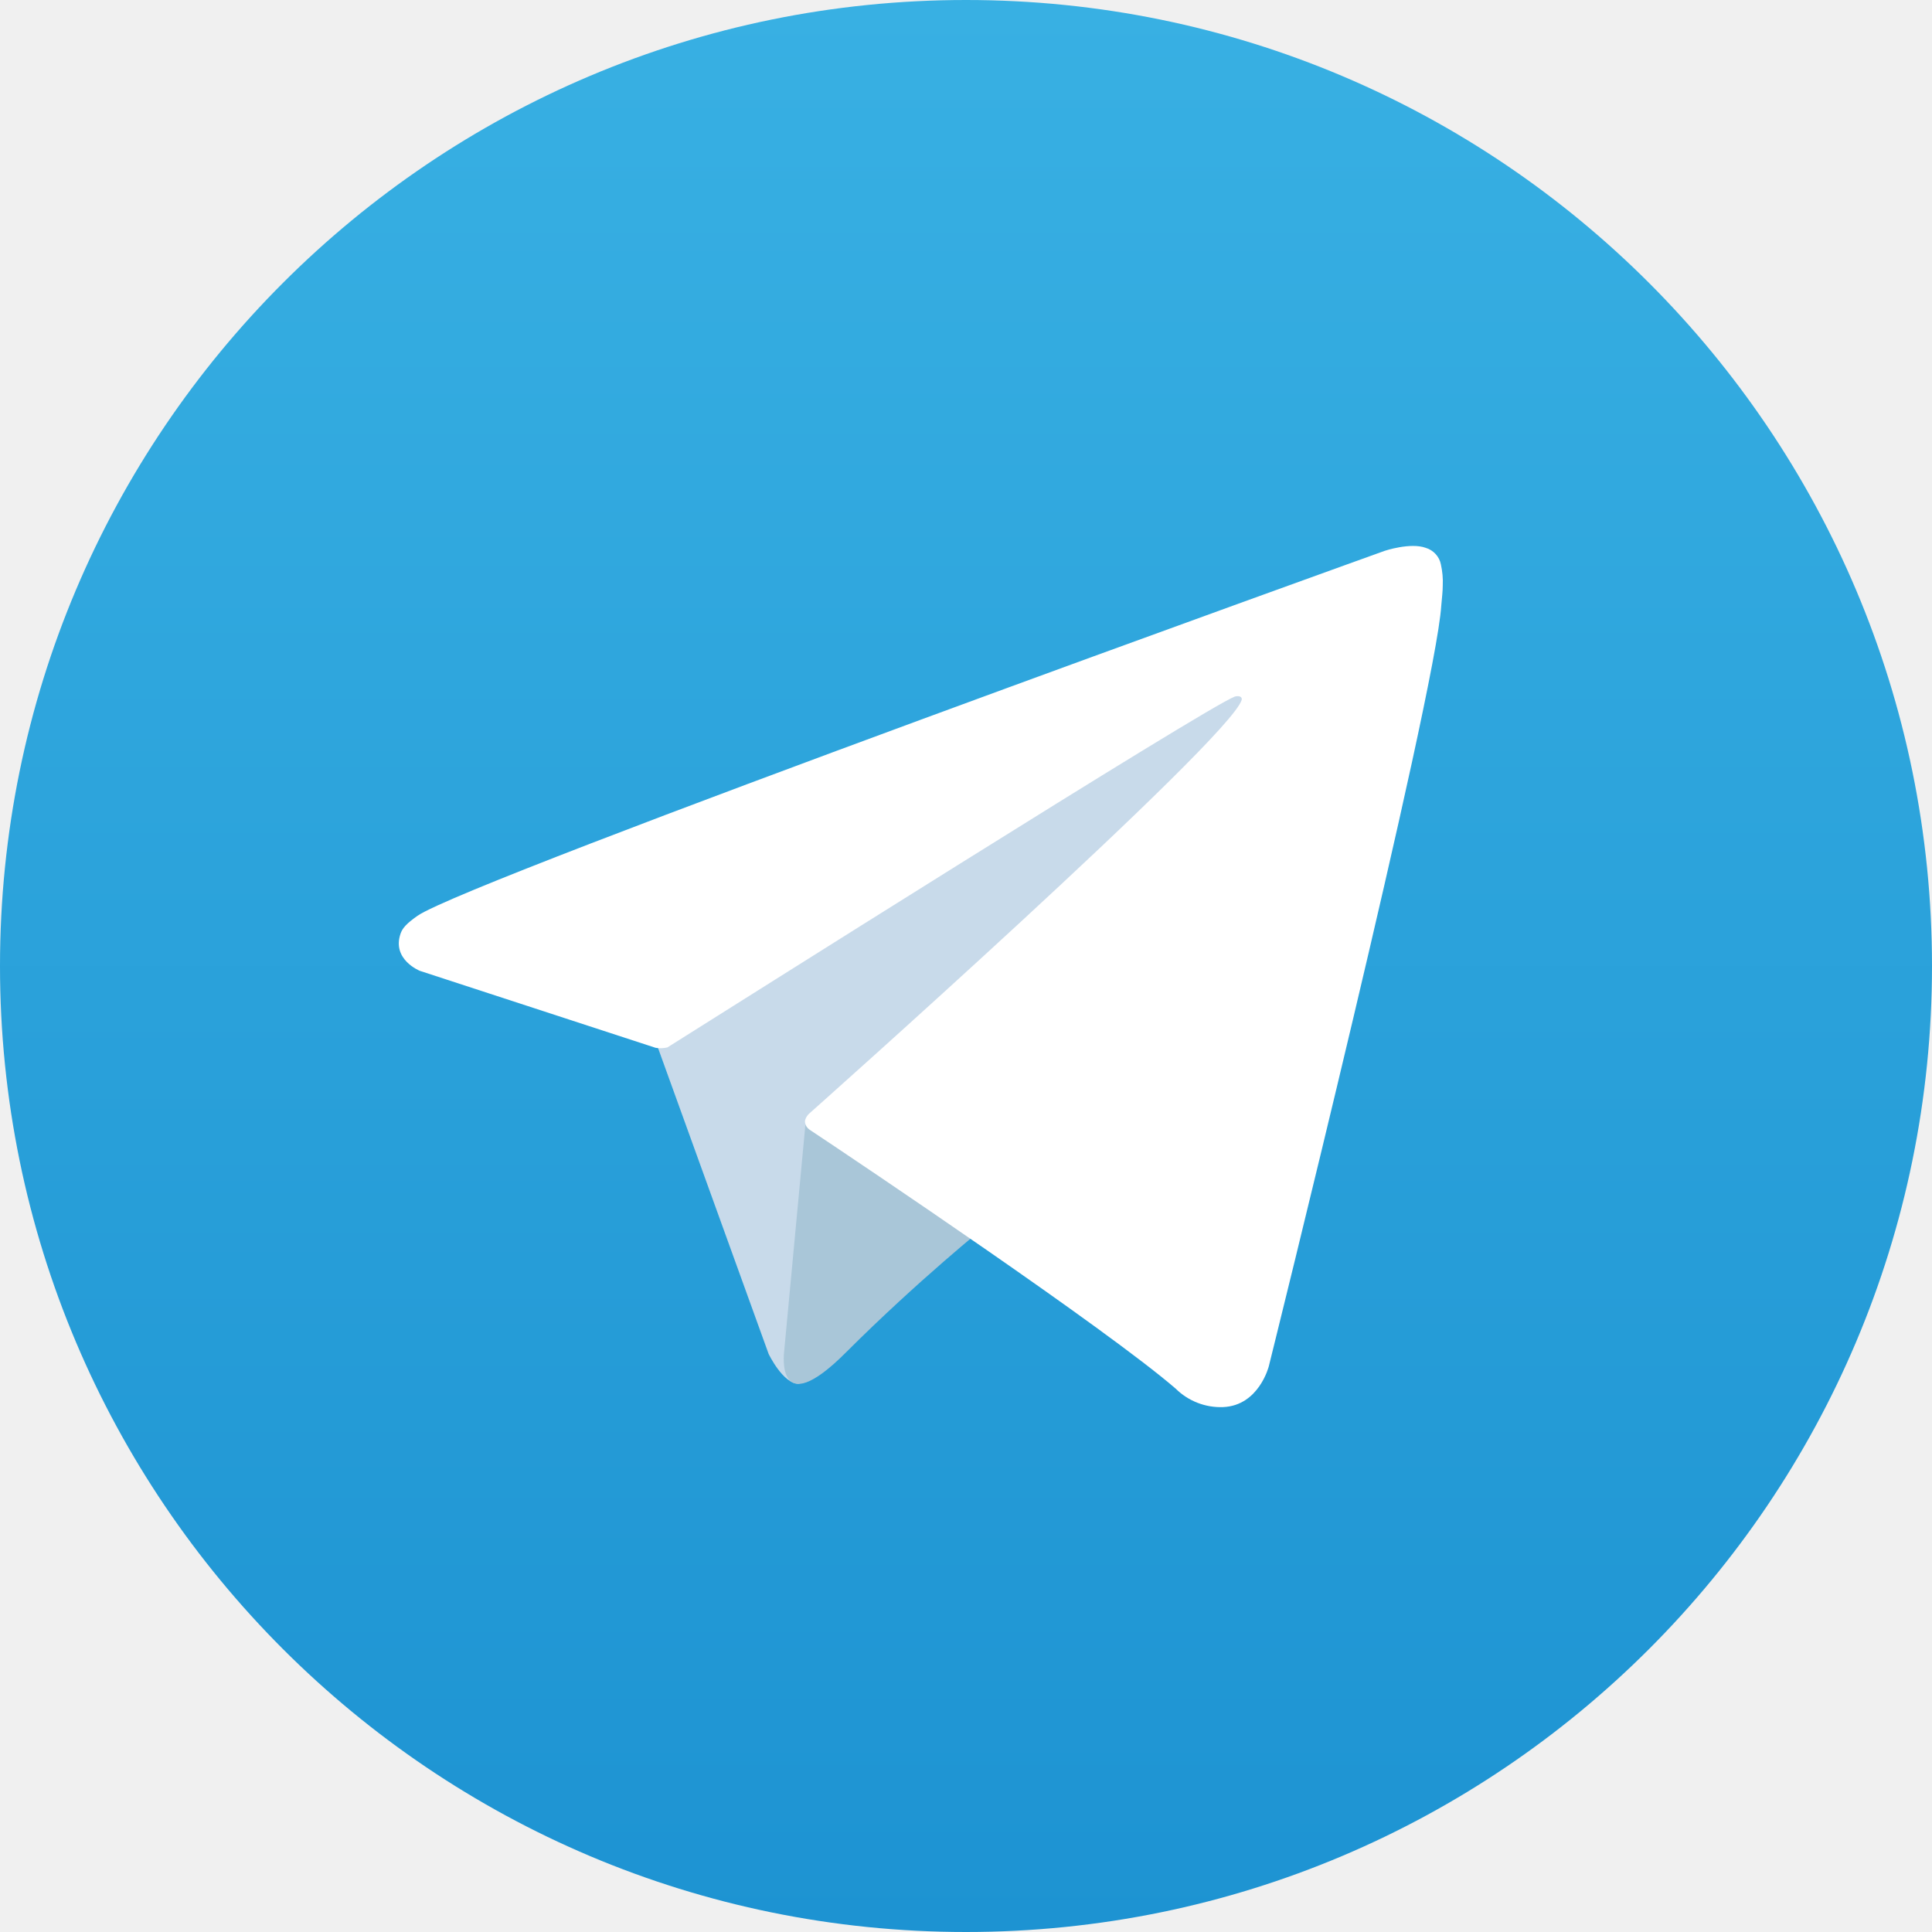
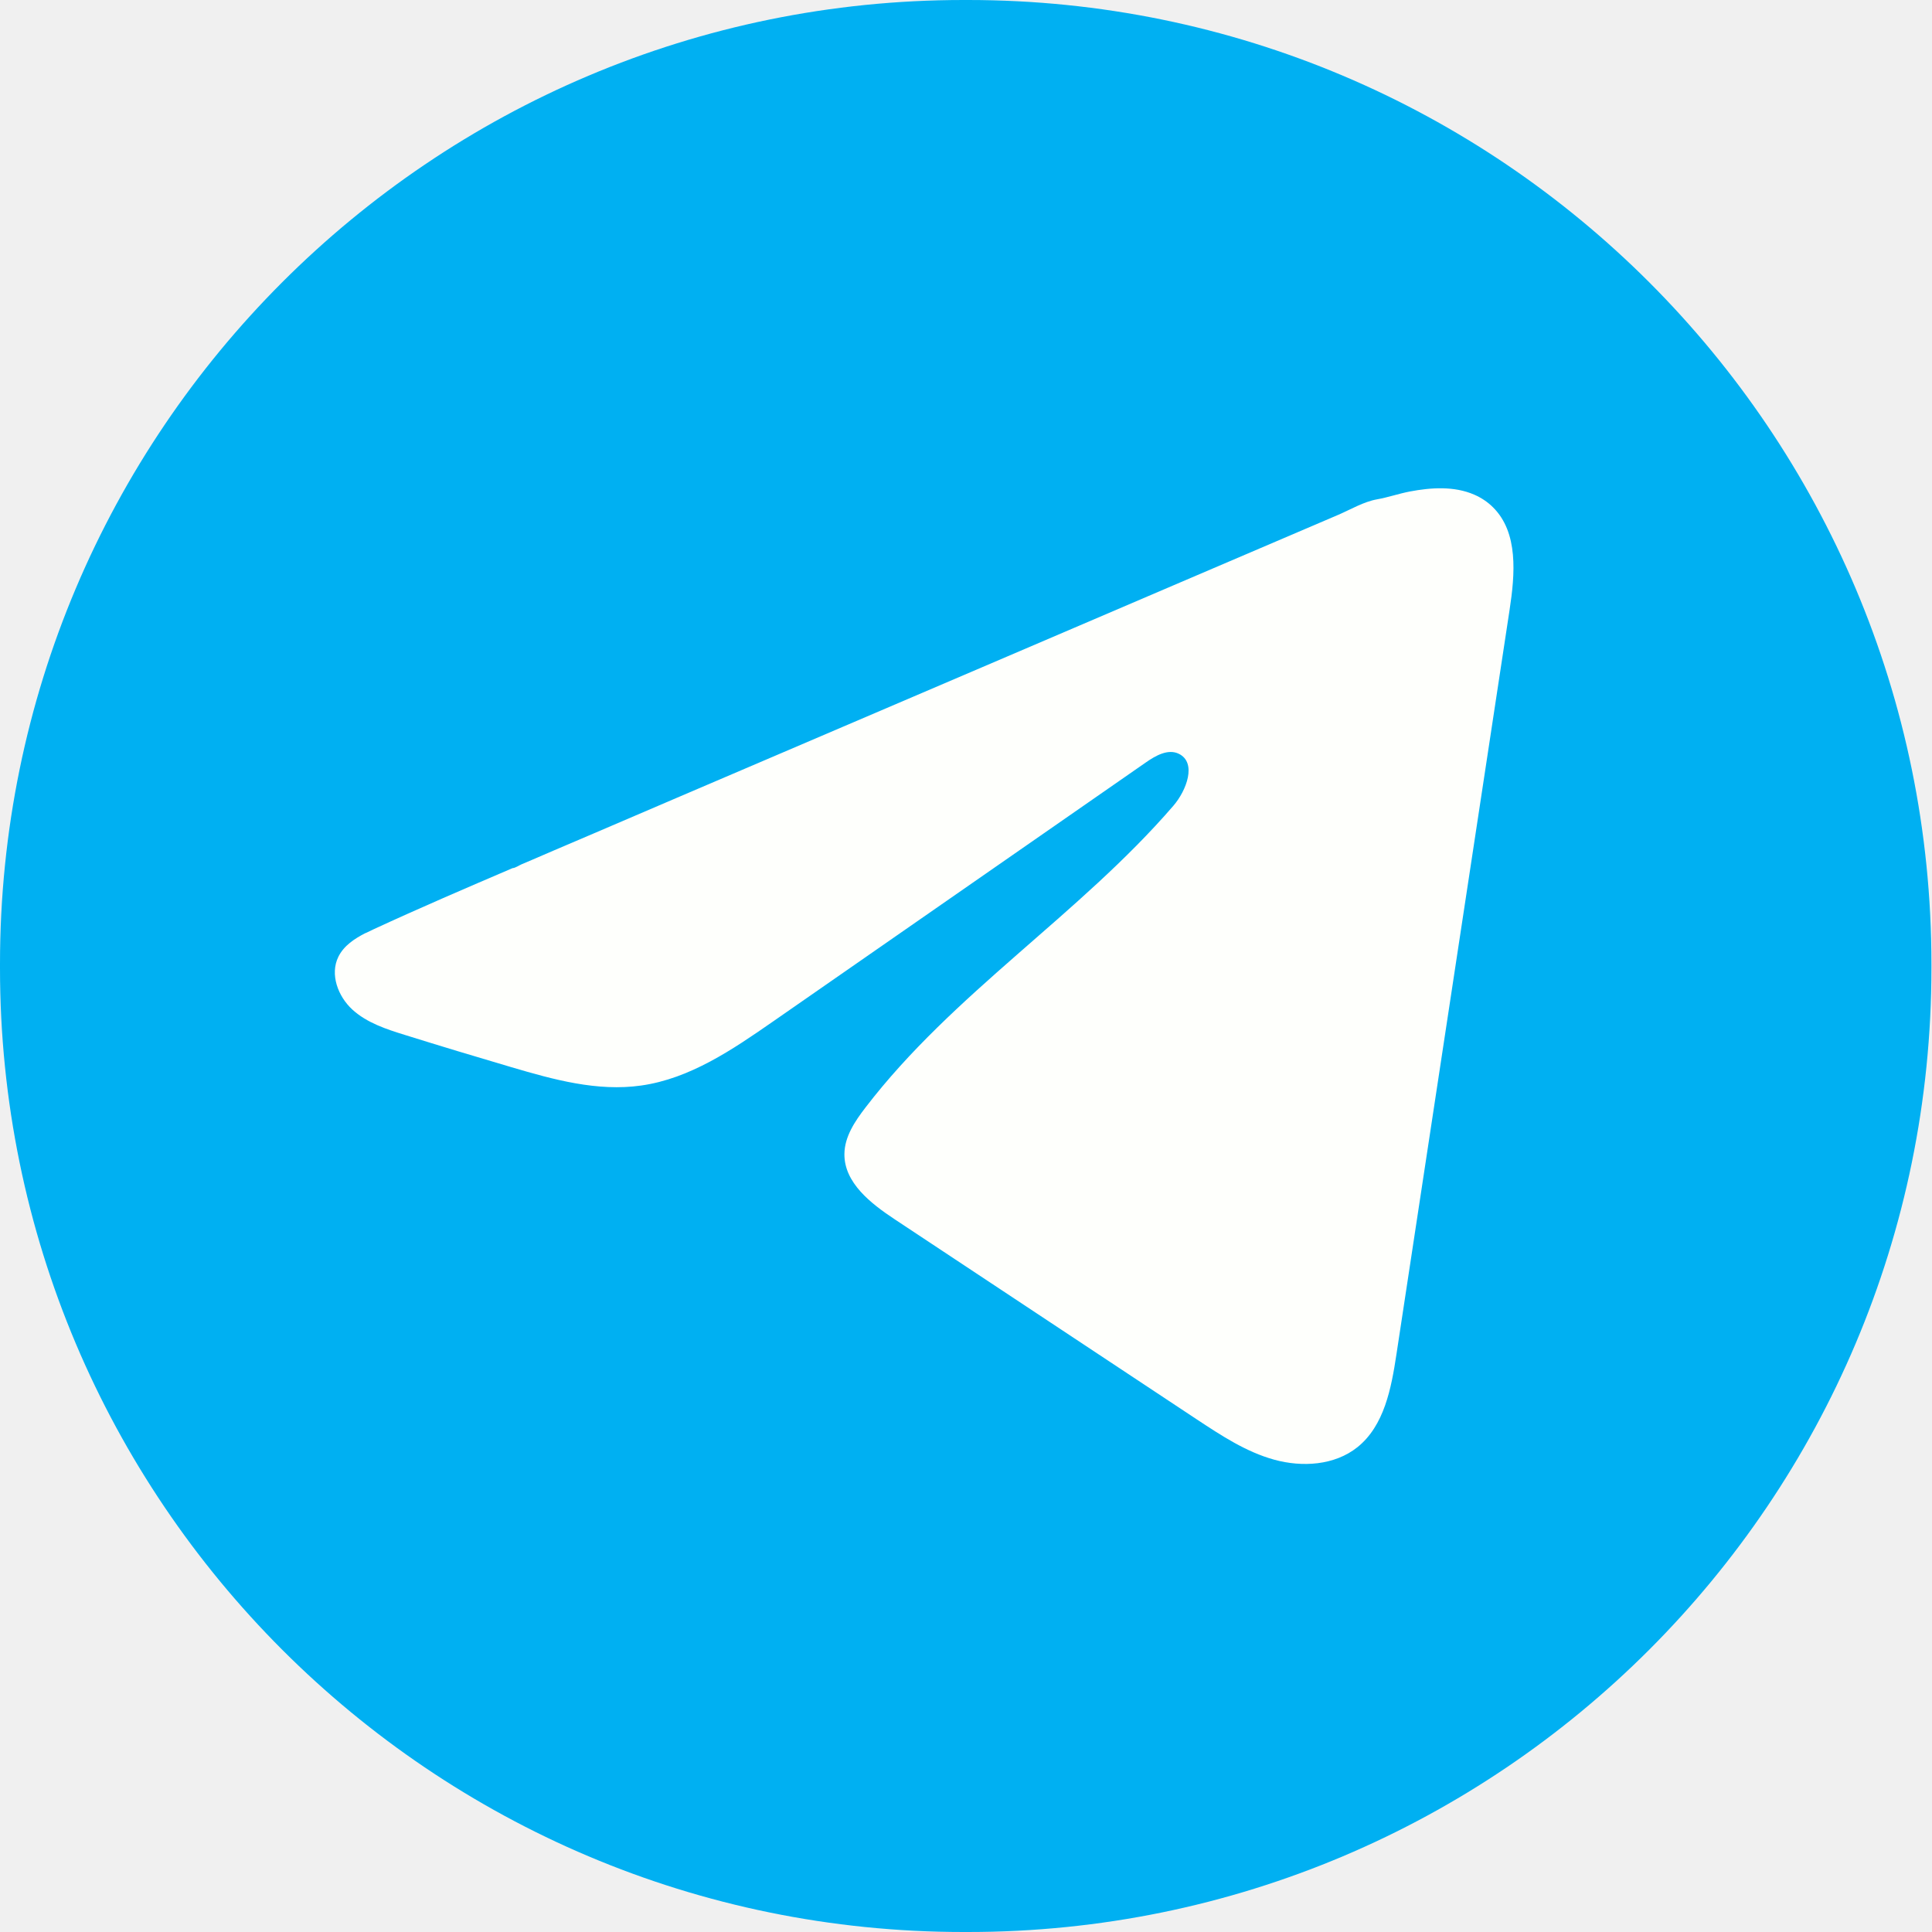
- <svg xmlns="http://www.w3.org/2000/svg" width="26" height="26" viewBox="0 0 26 26" fill="none">
-   <g clip-path="url(#clip0_2300_8506)">
-     <path d="M13 26C20.179 26 26 20.179 26 13C26 5.82 20.179 0 13 0C5.82 0 0 5.82 0 13C0 20.179 5.82 26 13 26Z" fill="url(#paint0_linear_2300_8506)" />
-     <path d="M8.8 13.95L10.344 18.221C10.344 18.221 10.537 18.622 10.745 18.622C10.953 18.622 14.02 15.428 14.02 15.428L17.438 8.831L8.856 12.848L8.8 13.95Z" fill="#C8DAEA" />
-     <path d="M10.847 15.047L10.552 18.195C10.552 18.195 10.43 19.16 11.39 18.195C12.355 17.231 13.279 16.489 13.279 16.489" fill="#A9C6D8" />
-     <path d="M8.823 14.101L5.65 13.065C5.65 13.065 5.269 12.913 5.391 12.563C5.416 12.492 5.467 12.431 5.619 12.324C6.325 11.836 18.634 7.413 18.634 7.413C18.634 7.413 18.98 7.297 19.188 7.373C19.289 7.403 19.371 7.49 19.391 7.596C19.411 7.688 19.421 7.784 19.416 7.876C19.416 7.957 19.406 8.033 19.396 8.15C19.32 9.358 17.075 18.387 17.075 18.387C17.075 18.387 16.943 18.915 16.461 18.936C16.222 18.946 15.989 18.854 15.821 18.687C14.877 17.874 11.616 15.681 10.895 15.203C10.865 15.183 10.839 15.147 10.834 15.107C10.824 15.056 10.88 14.995 10.88 14.995C10.88 14.995 16.557 9.947 16.71 9.419C16.72 9.379 16.679 9.358 16.618 9.374C16.242 9.511 9.702 13.644 8.981 14.096C8.935 14.106 8.879 14.111 8.823 14.101Z" fill="white" />
-   </g>
-   <defs>
-     <linearGradient id="paint0_linear_2300_8506" x1="13" y1="26" x2="13" y2="0" gradientUnits="userSpaceOnUse">
-       <stop stop-color="#1D93D2" />
-       <stop offset="1" stop-color="#38B0E3" />
-     </linearGradient>
-     <clipPath id="clip0_2300_8506">
-       <rect width="25.898" height="25.898" fill="white" transform="scale(1.00392)" />
-     </clipPath>
-   </defs>
+ <svg xmlns="http://www.w3.org/2000/svg" width="30" height="30" viewBox="0 0 30 30" fill="none">
+   <path d="M15.03 0H14.961C6.698 0 0 6.7 0 14.966V15.034C0 23.3 6.698 30 14.961 30H15.03C23.293 30 29.991 23.3 29.991 15.034V14.966C29.991 6.7 23.293 0 15.03 0Z" fill="#00B0F2" />
+   <path d="M5.68 14.488C5.722 14.467 5.764 14.447 5.805 14.428C6.518 14.098 7.239 13.789 7.96 13.48C7.999 13.48 8.064 13.435 8.101 13.42C8.157 13.396 8.212 13.373 8.268 13.349L8.588 13.211C8.803 13.12 9.016 13.028 9.23 12.937C9.658 12.754 10.086 12.571 10.513 12.387C11.369 12.021 12.225 11.655 13.08 11.289C13.936 10.923 14.792 10.556 15.647 10.191C16.503 9.825 17.359 9.458 18.214 9.092C19.07 8.726 19.926 8.36 20.781 7.994C20.971 7.912 21.177 7.79 21.381 7.754C21.552 7.724 21.72 7.665 21.892 7.632C22.219 7.57 22.579 7.545 22.892 7.681C23 7.728 23.1 7.794 23.183 7.877C23.58 8.27 23.525 8.916 23.441 9.468C22.855 13.322 22.27 17.176 21.684 21.029C21.604 21.558 21.495 22.138 21.078 22.472C20.724 22.755 20.222 22.786 19.786 22.666C19.35 22.546 18.966 22.292 18.588 22.043C17.024 21.007 15.458 19.97 13.894 18.934C13.522 18.688 13.108 18.366 13.112 17.92C13.114 17.651 13.275 17.411 13.439 17.198C14.798 15.424 16.76 14.204 18.22 12.512C18.425 12.274 18.587 11.843 18.305 11.705C18.137 11.623 17.943 11.734 17.79 11.841C15.861 13.181 13.932 14.522 12.003 15.862C11.374 16.299 10.714 16.749 9.956 16.856C9.277 16.953 8.594 16.764 7.937 16.57C7.386 16.408 6.837 16.242 6.289 16.071C5.998 15.981 5.698 15.883 5.473 15.678C5.248 15.473 5.119 15.128 5.255 14.855C5.34 14.684 5.505 14.575 5.678 14.487L5.68 14.488Z" fill="#FEFFFC" />
</svg>
